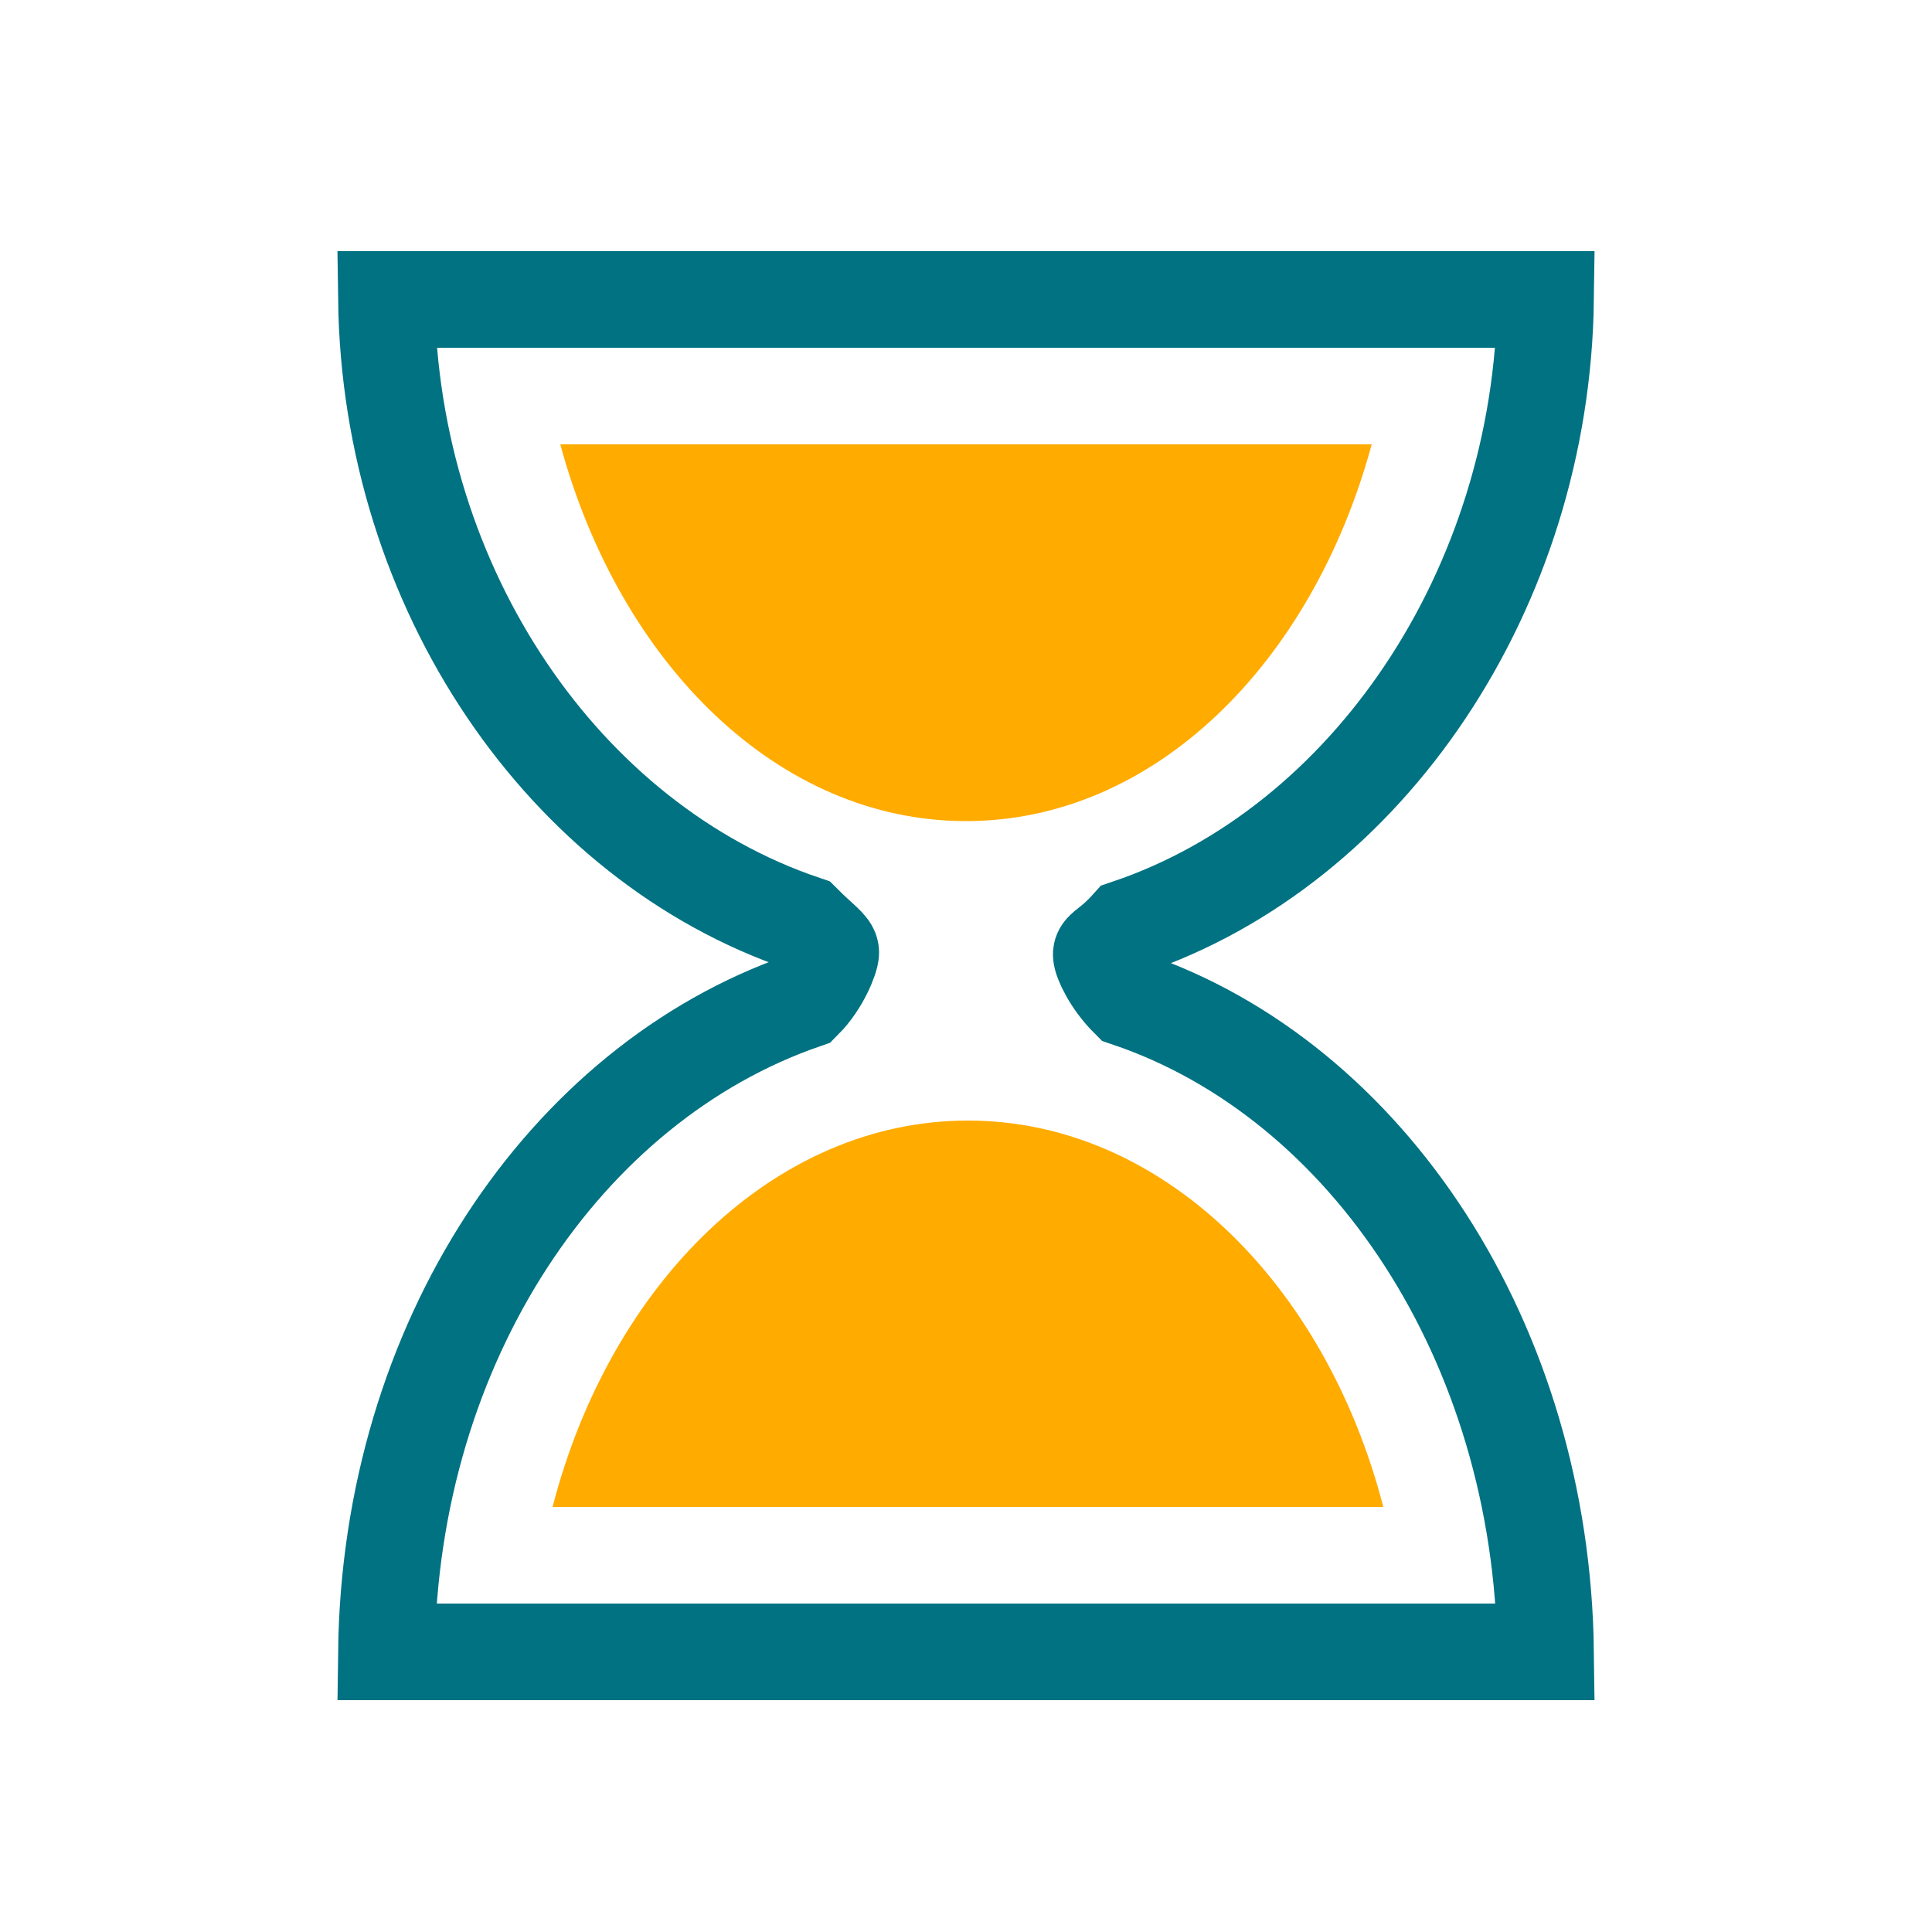
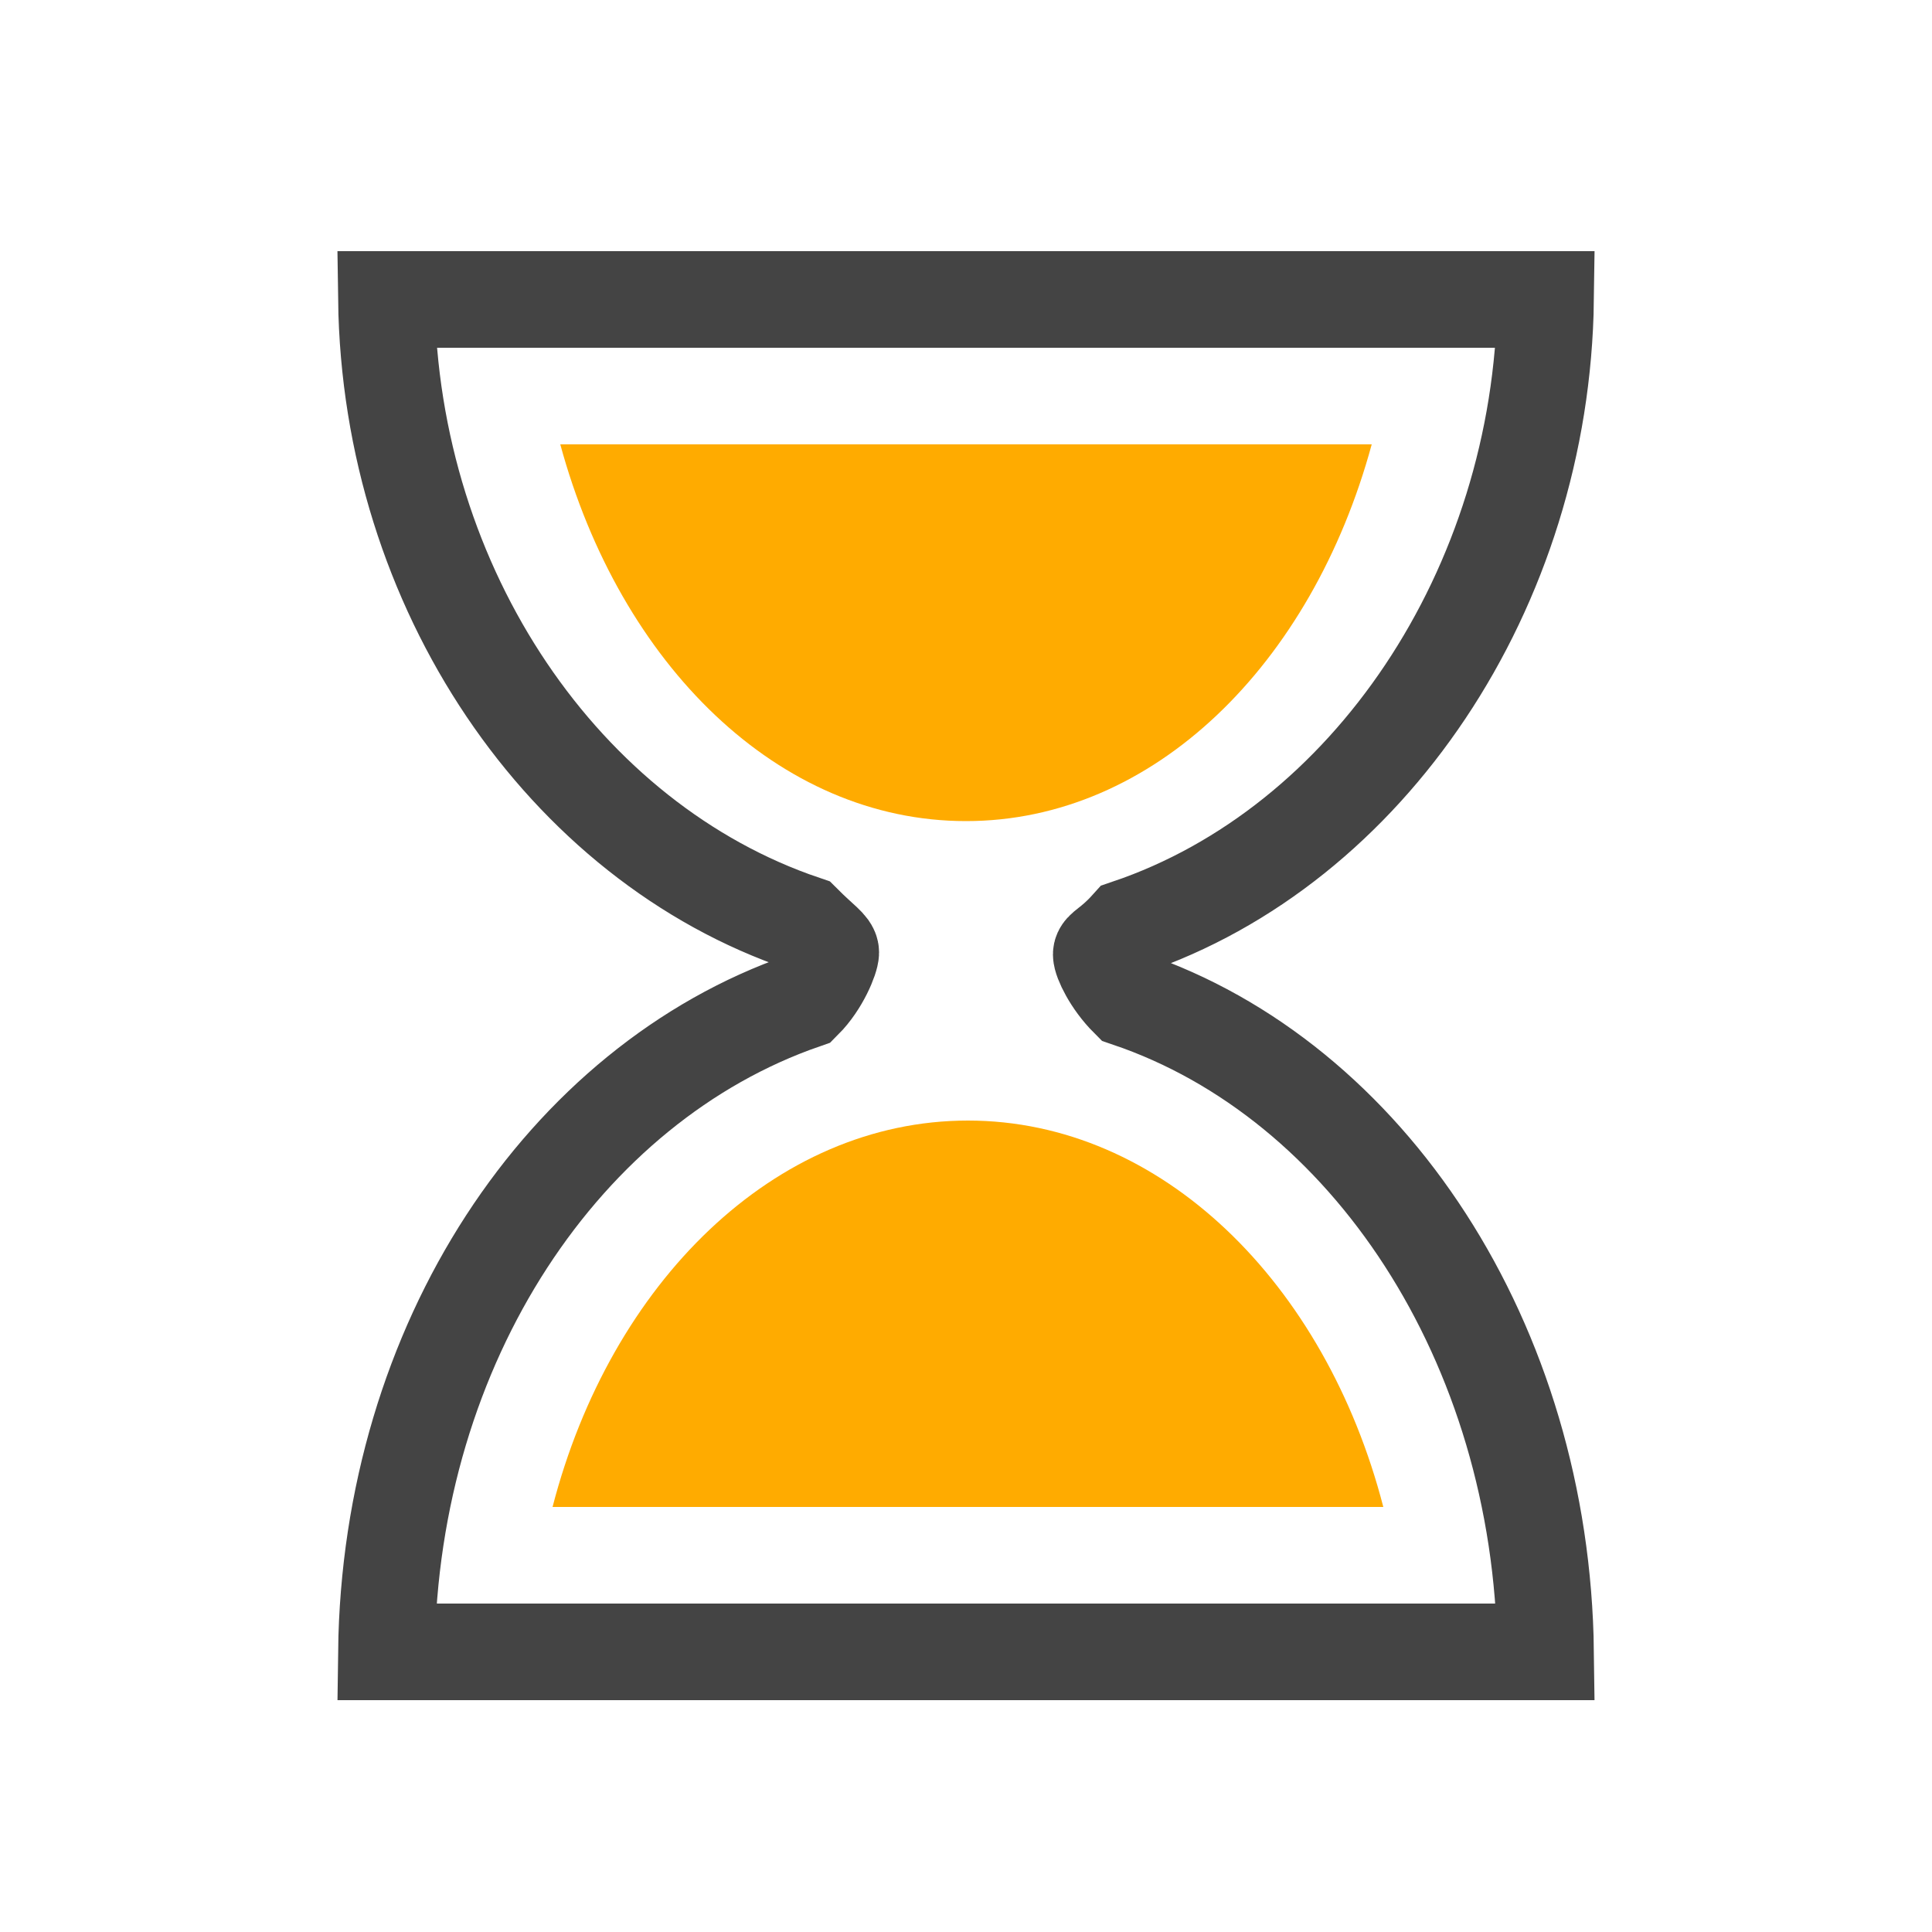
<svg xmlns="http://www.w3.org/2000/svg" width="120px" height="120px" viewBox="0 0 100 100" preserveAspectRatio="xMidYMid" class="uil-hourglass">
  <rect x="0" y="0" width="100" height="100" fill="none" class="bk" />
  <g>
-     <path fill="none" stroke="#007282" stroke-width="5" stroke-miterlimit="10" d="M58.4,51.7c-0.9-0.9-1.4-2-1.4-2.3s0.5-0.4,1.4-1.4 C70.8,43.8,79.8,30.5,80,15.5H70H30H20c0.2,15,9.2,28.1,21.6,32.3c0.9,0.9,1.4,1.2,1.4,1.5s-0.5,1.6-1.4,2.5 C29.2,56.1,20.2,69.5,20,85.5h10h40h10C79.8,69.5,70.8,55.9,58.4,51.7z" class="glass" />
+     <path fill="none" stroke="#444444" stroke-width="5" stroke-miterlimit="10" d="M58.4,51.7c-0.9-0.9-1.4-2-1.4-2.3s0.5-0.4,1.4-1.4 C70.8,43.8,79.8,30.5,80,15.5H70H30H20c0.2,15,9.2,28.1,21.6,32.3c0.9,0.9,1.4,1.2,1.4,1.5s-0.5,1.6-1.4,2.5 C29.2,56.1,20.2,69.5,20,85.5h10h40h10C79.8,69.5,70.8,55.9,58.4,51.7z" class="glass" />
    <clipPath id="uil-hourglass-clip1">
      <rect x="15" y="20" width="70" height="25" class="clip">
        <animate attributeName="height" from="25" to="0" dur="1s" repeatCount="indefinite" vlaues="25;0;0" keyTimes="0;0.5;1" />
        <animate attributeName="y" from="20" to="45" dur="1s" repeatCount="indefinite" vlaues="20;45;45" keyTimes="0;0.5;1" />
      </rect>
    </clipPath>
    <clipPath id="uil-hourglass-clip2">
      <rect x="15" y="55" width="70" height="25" class="clip">
        <animate attributeName="height" from="0" to="25" dur="1s" repeatCount="indefinite" vlaues="0;25;25" keyTimes="0;0.5;1" />
        <animate attributeName="y" from="80" to="55" dur="1s" repeatCount="indefinite" vlaues="80;55;55" keyTimes="0;0.5;1" />
      </rect>
    </clipPath>
    <path d="M29,23c3.1,11.4,11.3,19.5,21,19.5S67.9,34.4,71,23H29z" clip-path="url(#uil-hourglass-clip1)" fill="#ffab00" class="sand" />
    <path d="M71.6,78c-3-11.6-11.5-20-21.5-20s-18.5,8.4-21.5,20H71.6z" clip-path="url(#uil-hourglass-clip2)" fill="#ffab00" class="sand" />
    <animateTransform attributeName="transform" type="rotate" from="0 50 50" to="180 50 50" repeatCount="indefinite" dur="1s" values="0 50 50;0 50 50;180 50 50" keyTimes="0;0.7;1" />
  </g>
</svg>
